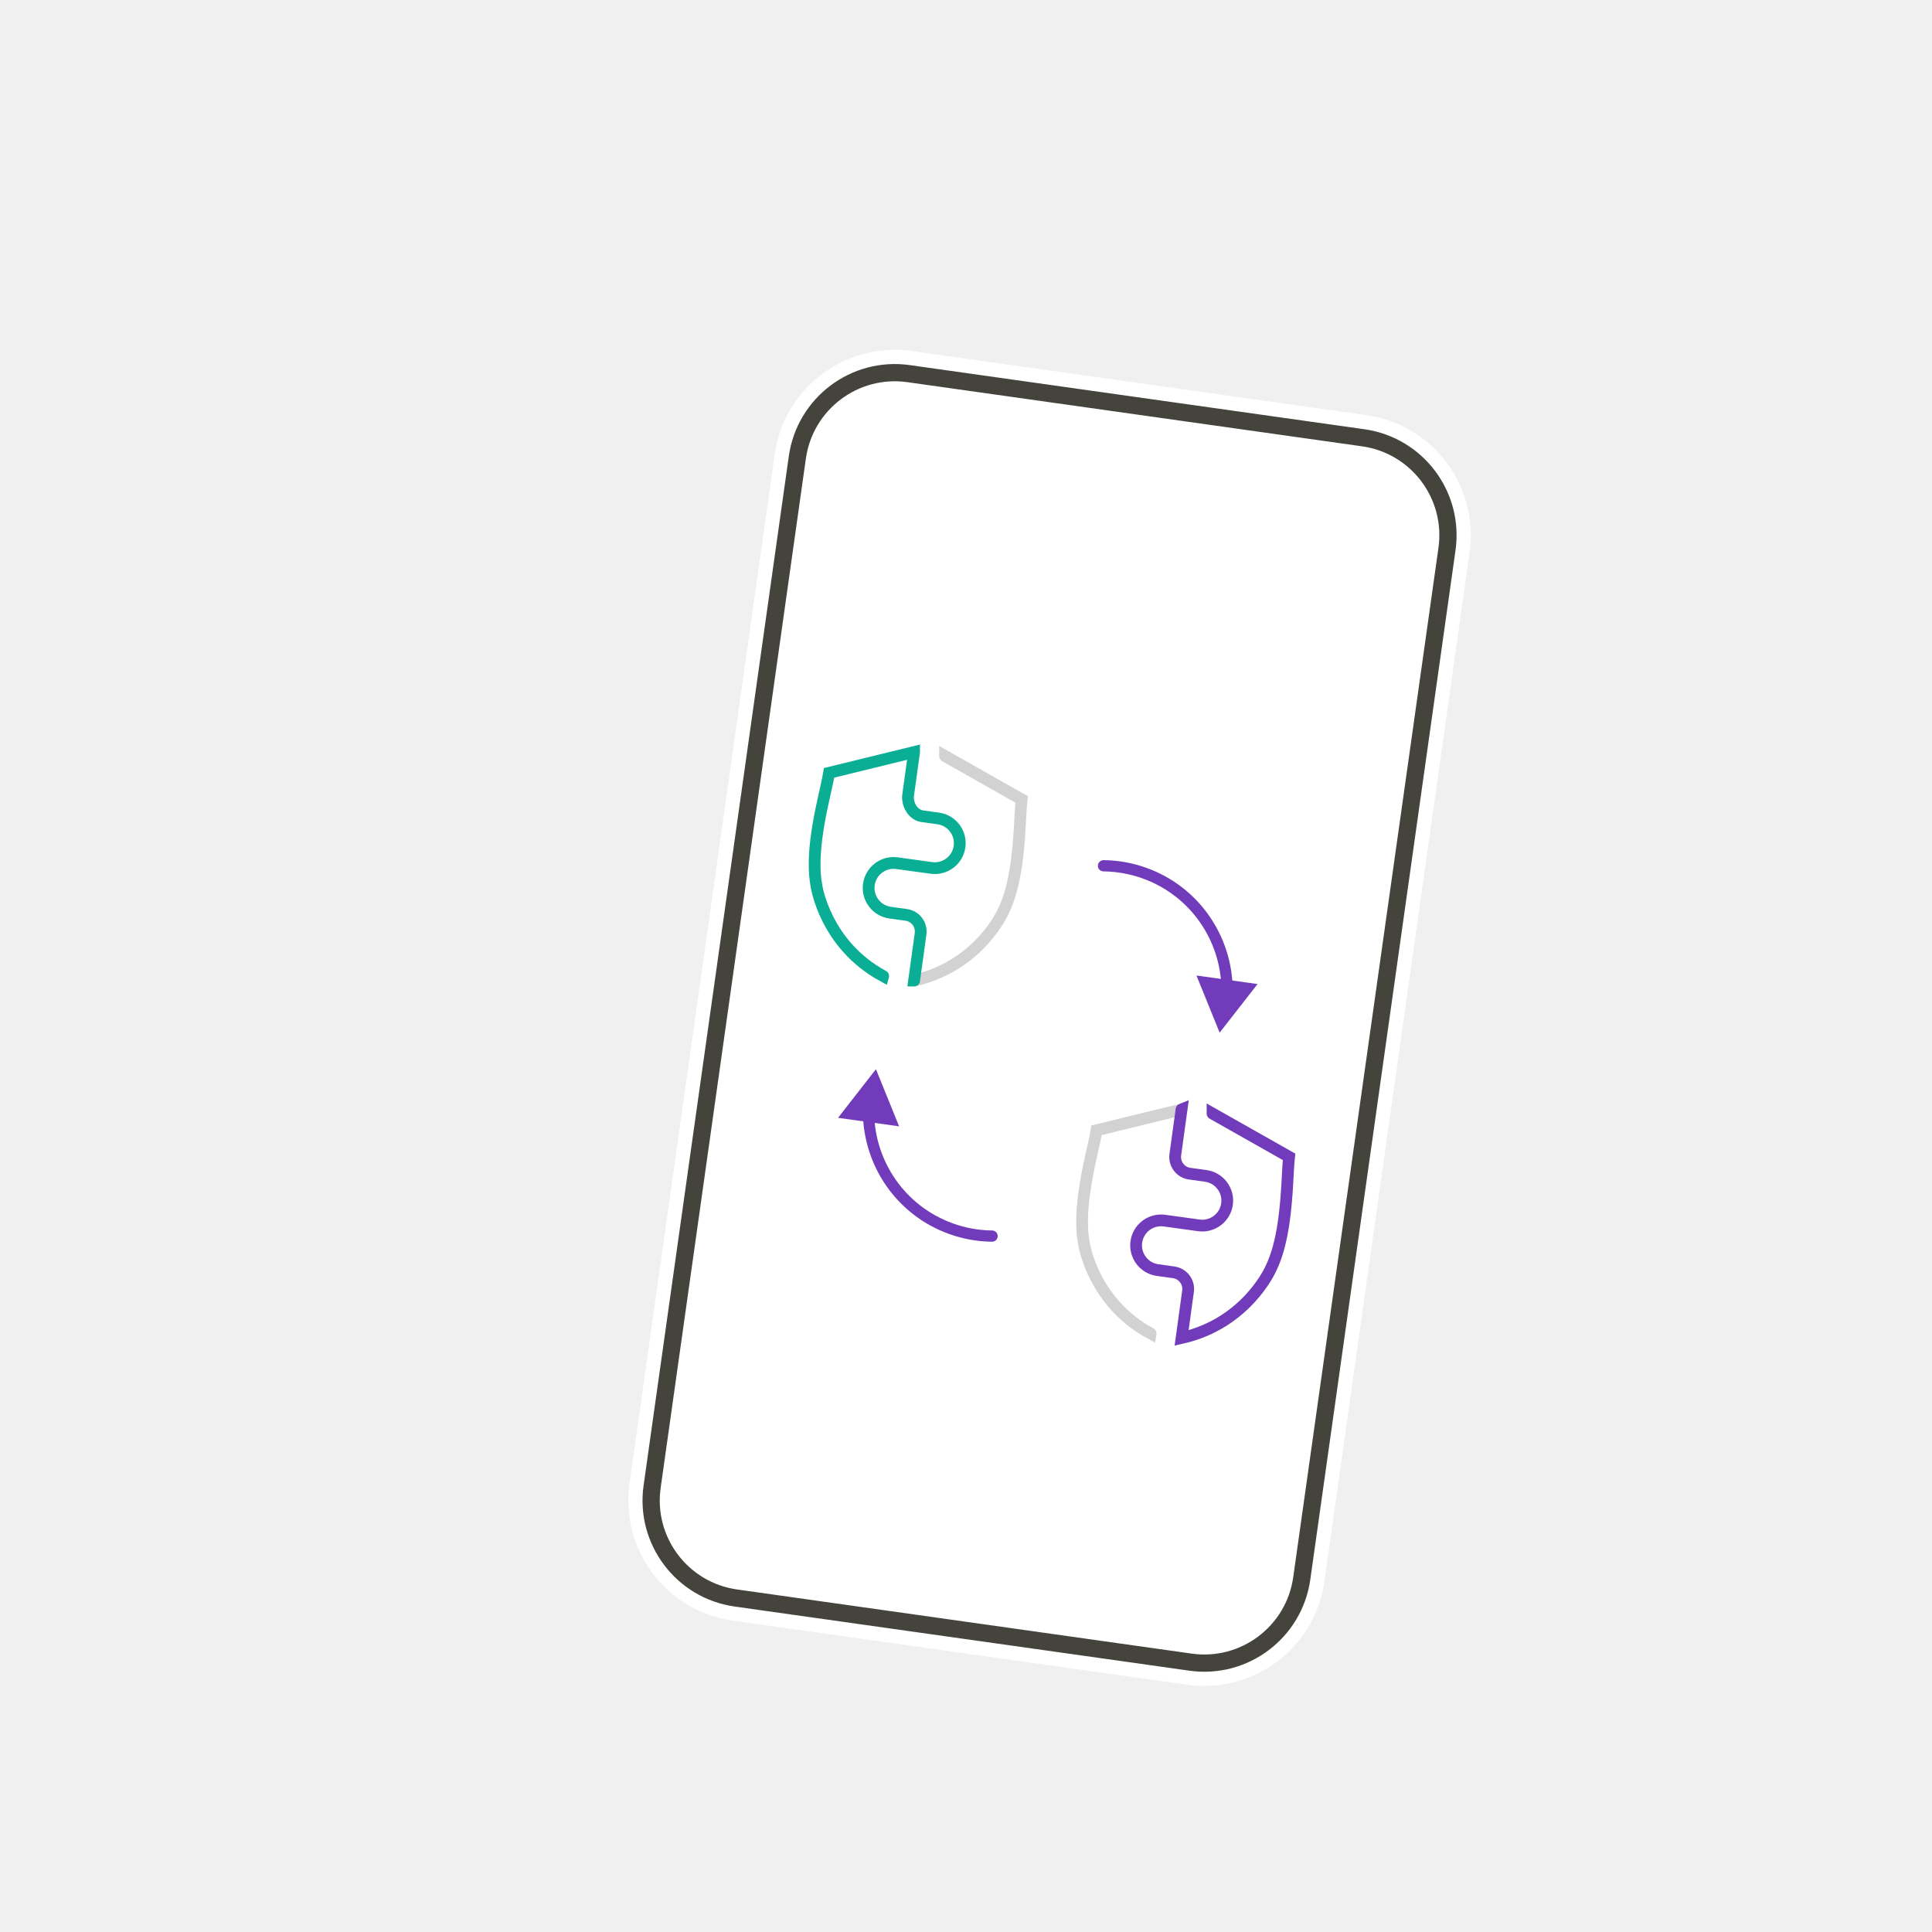
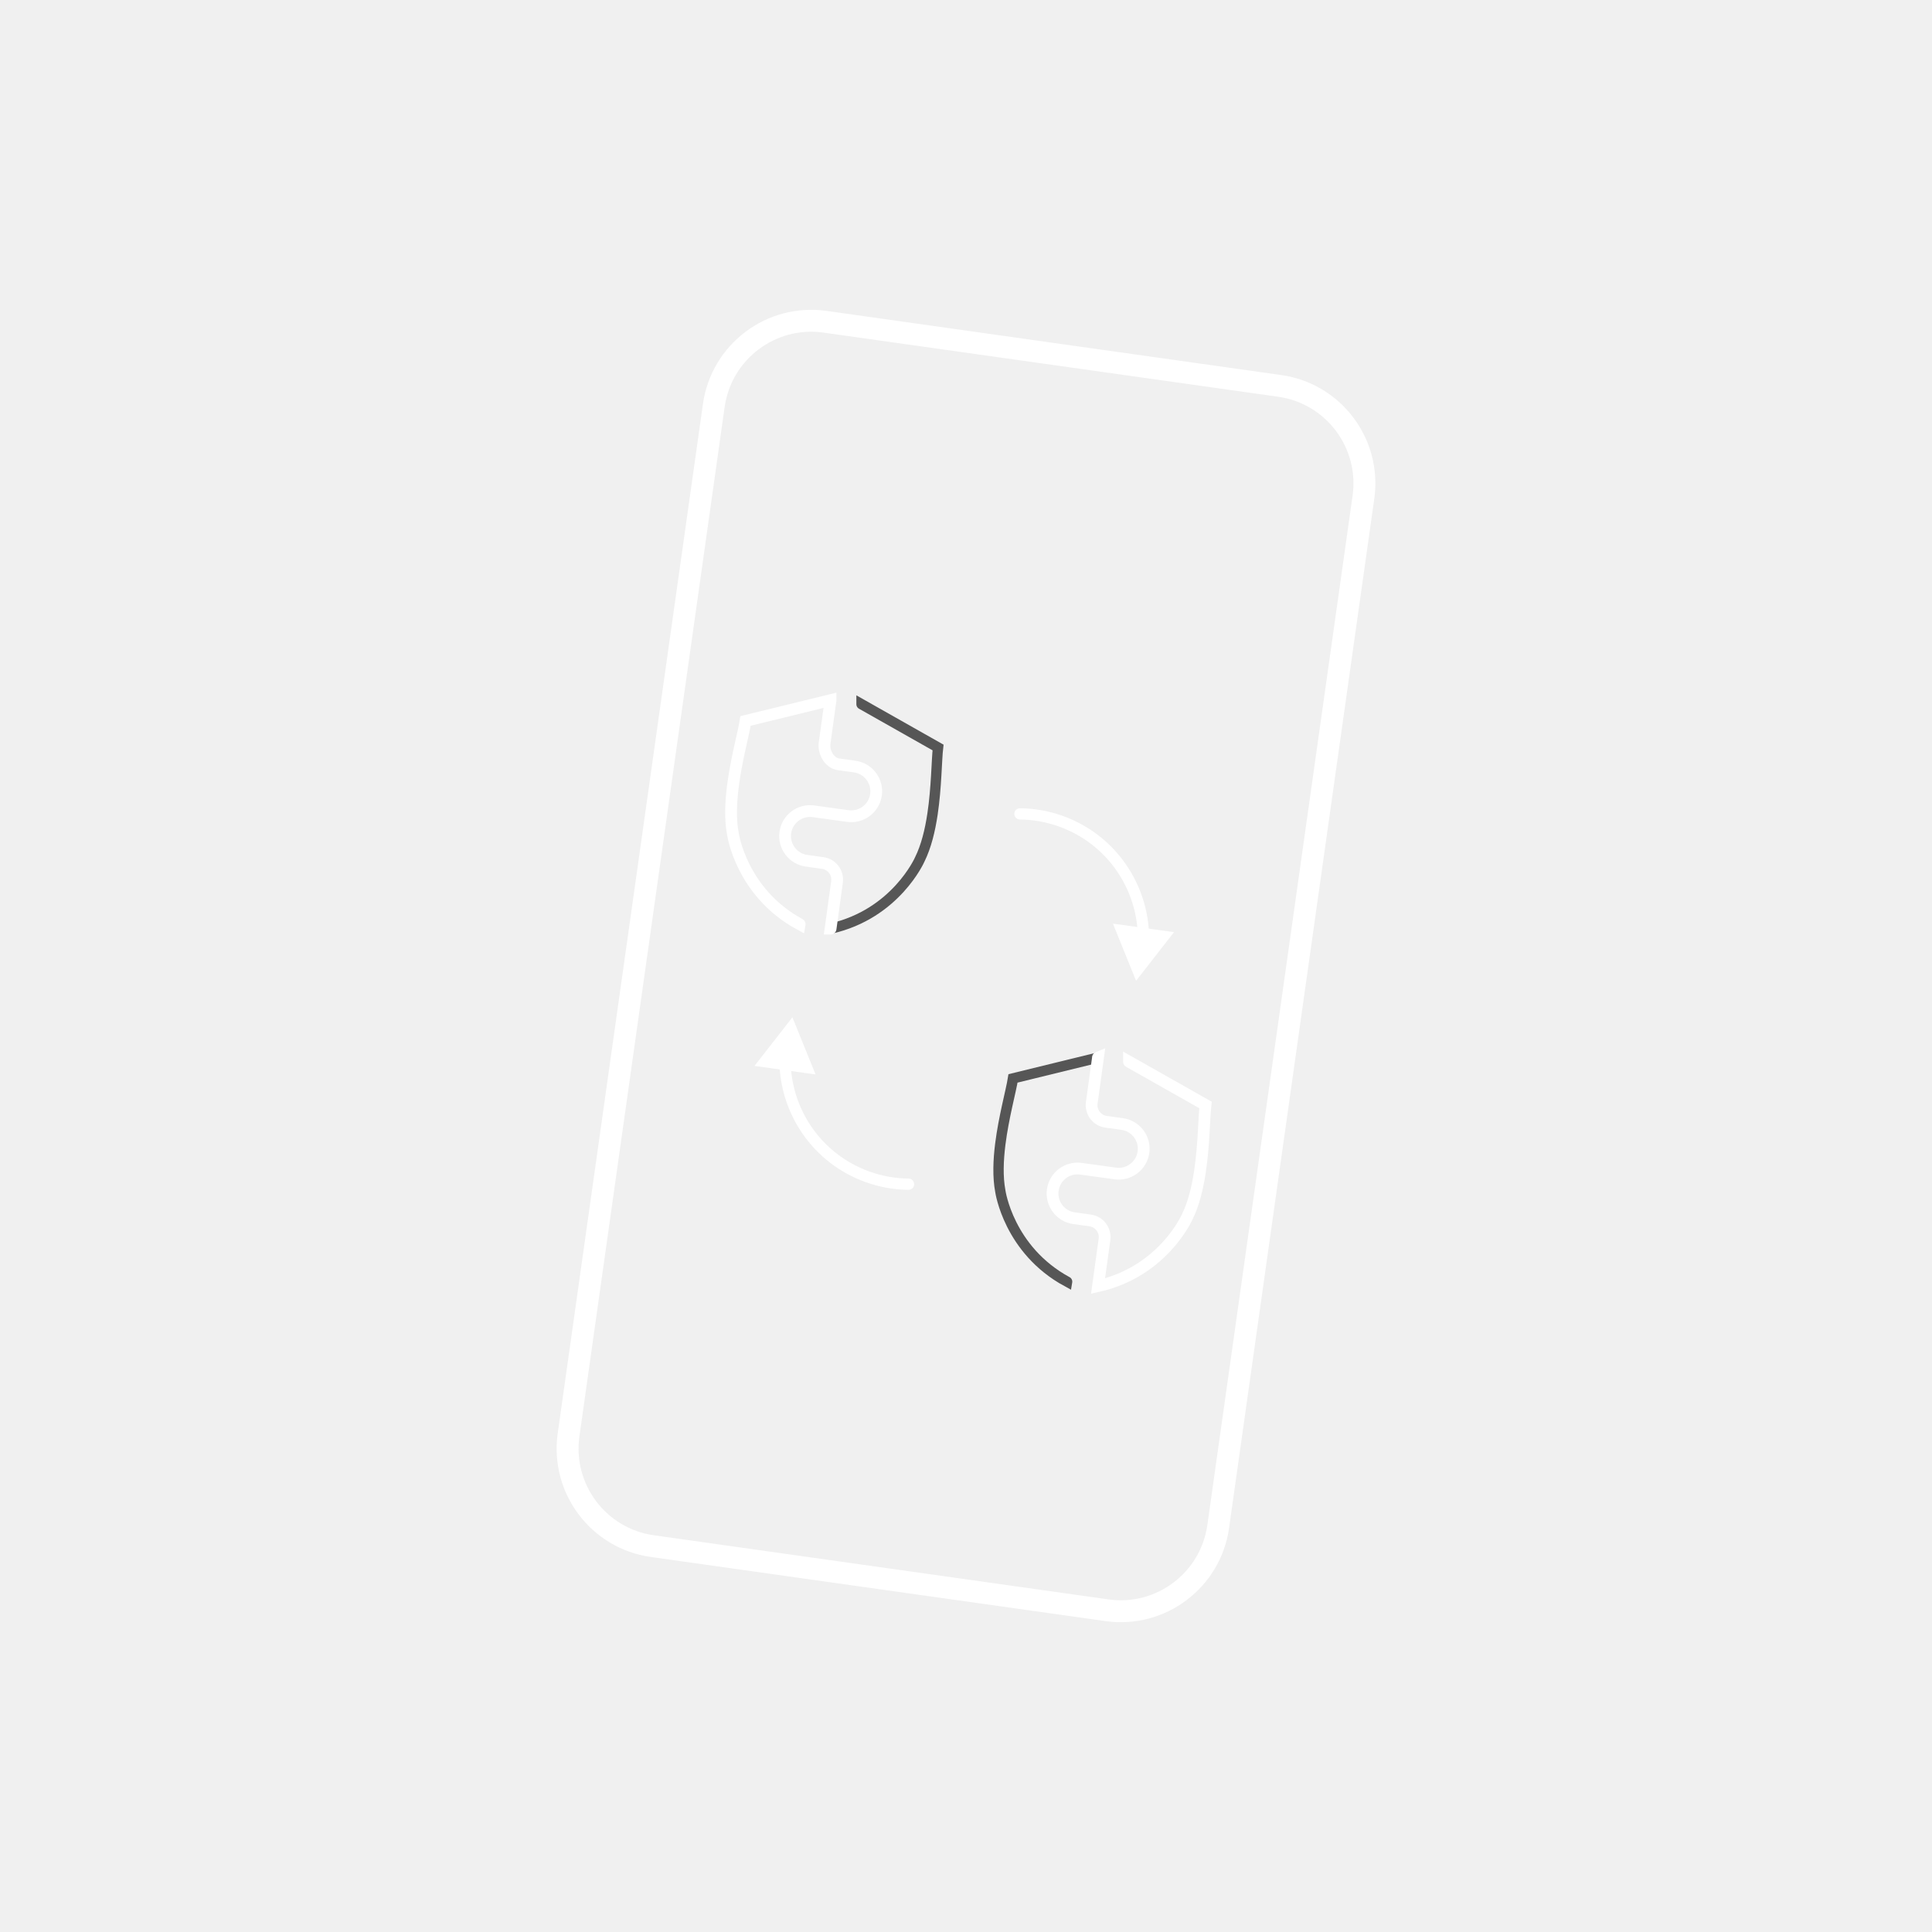
<svg xmlns="http://www.w3.org/2000/svg" id="b" width="500" height="500" viewBox="0 0 500 500">
  <defs>
-     <style>.f,.g{stroke:#d2d2d2;}.f,.g,.h,.i,.j,.k,.l{fill:none;stroke-miterlimit:10;}.f,.g,.h,.i,.j,.l{stroke-linecap:round;}.f,.i{stroke-width:3.045px;}.g,.h{stroke-width:3.045px;}.h,.l{stroke:#723bbb;}.i{stroke:#0aae95;}.m{fill:#fff;}.n{fill:#723bbb;}.j{stroke:#44433c;stroke-width:4.459px;}.k{stroke:#fff;stroke-width:11.821px;}.l{stroke-width:2.91px;}</style>
+     <style>.g{stroke-width:3.045px;}.g,.h,.i,.j,.k{fill:none;stroke-linecap:round;stroke-miterlimit:10;}.g,.h,.i,.k{stroke:#fff;}.h{stroke-width:3.045px;}.l{fill:#fff;}.i{stroke-width:5.669px;}.j{stroke:#565656;stroke-width:2.679px;}.k{stroke-width:2.91px;}</style>
  </defs>
+   <rect class="i" x="89.999" y="165.104" width="320.001" height="169.793" rx="25.482" ry="25.482" transform="translate(-32.4734 462.6236) rotate(-81.9695)" />
  <g>
-     <rect class="m" x="111.622" y="178.532" width="320.001" height="169.793" rx="25.482" ry="25.482" transform="translate(-27.1684 495.587) rotate(-81.9695)" />
-     <rect class="k" x="111.622" y="178.532" width="320.001" height="169.793" rx="25.482" ry="25.482" transform="translate(-27.1684 495.587) rotate(-81.9695)" />
-     <rect class="j" x="111.622" y="178.532" width="320.001" height="169.793" rx="25.482" ry="25.482" transform="translate(-27.1684 495.587) rotate(-81.9695)" />
+     <path class="j" d="M222.966,182.249l0-.002,19.799,11.202c-.388,3.321-.389,10.281-1.433,17.243-.313,2.089-.719,4.178-1.258,6.169-.539,1.991-1.21,3.885-2.052,5.581,0,0-6.192,14.104-23.067,17.888" />
+     <path class="h" d="M206.947,239.186l-.001,.005c-15.143-8.222-17.279-23.418-17.279-23.418-.351-1.861-.485-3.866-.464-5.928,.02-2.062,.195-4.183,.459-6.279,.879-6.984,2.762-13.685,3.288-16.987l21.995-5.383-0,.001-1.539,11.124c-.329,2.383,1.256,5.161,3.639,5.49l4.144,.572c3.536,.488,6.007,3.75,5.519,7.286h0c-.488,3.536-3.75,6.007-7.286,5.52l-8.899-1.227c-3.536-.488-6.798,1.984-7.286,5.519h0c-.488,3.536,1.984,6.798,5.519,7.286l4.144,.572c2.383,.329,4.048,2.527,3.719,4.91l-1.667,12.084,.002-0" />
  </g>
  <g>
-     <path class="f" d="M244.589,195.677l0-.002,19.799,11.202c-.388,3.321-.389,10.281-1.433,17.243-.313,2.089-.719,4.178-1.258,6.169-.539,1.991-1.21,3.885-2.052,5.581,0,0-6.192,14.104-23.067,17.888" />
-     <path class="i" d="M228.57,252.615l-.001,.005c-15.143-8.222-17.279-23.418-17.279-23.418-.351-1.861-.485-3.866-.464-5.928,.02-2.062,.195-4.183,.459-6.279,.879-6.984,2.762-13.685,3.288-16.987l21.995-5.383-0,.001-1.539,11.124c-.329,2.383,1.256,5.161,3.639,5.49l4.144,.572c3.536,.488,6.007,3.75,5.519,7.286h0c-.488,3.536-3.75,6.007-7.286,5.52l-8.899-1.227c-3.536-.488-6.798,1.984-7.286,5.519h0c-.488,3.536,1.984,6.798,5.519,7.286l4.144,.572c2.383,.329,4.048,2.527,3.719,4.91l-1.667,12.084,.002-0" />
+     <path class="j" d="M276.164,331.696l-.001,.005c-15.143-8.222-17.279-23.418-17.279-23.418-.351-1.861-.485-3.866-.464-5.928,.02-2.062,.195-4.183,.459-6.279,.879-6.984,2.762-13.685,3.288-16.987l21.995-5.383-0,.001" />
+     <path class="g" d="M292.183,274.759l0-.002,19.799,11.202c-.388,3.321-.389,10.281-1.433,17.243-.313,2.089-.719,4.178-1.258,6.169-.539,1.991-1.21,3.885-2.052,5.581,0,0-6.192,14.104-23.067,17.888l1.667-12.084c.329-2.383-1.337-4.581-3.719-4.91l-4.144-.572c-3.536-.488-6.007-3.75-5.519-7.286h0c.488-3.536,3.75-6.007,7.286-5.52l8.899,1.227c3.536,.488,6.798-1.984,7.286-5.519h0c.488-3.536-1.984-6.798-5.519-7.286l-4.144-.572c-2.383-.329-4.048-2.527-3.719-4.91l1.614-11.704-.017,.007" />
  </g>
  <g>
-     <path class="g" d="M297.787,345.125l-.001,.005c-15.143-8.222-17.279-23.418-17.279-23.418-.351-1.861-.485-3.866-.464-5.928,.02-2.062,.195-4.183,.459-6.279,.879-6.984,2.762-13.685,3.288-16.987l21.995-5.383-0,.001" />
-     <path class="h" d="M313.806,288.187l0-.002,19.799,11.202c-.388,3.321-.389,10.281-1.433,17.243-.313,2.089-.719,4.178-1.258,6.169-.539,1.991-1.21,3.885-2.052,5.581,0,0-6.192,14.104-23.067,17.888l1.667-12.084c.329-2.383-1.337-4.581-3.719-4.91l-4.144-.572c-3.536-.488-6.007-3.75-5.519-7.286h0c.488-3.536,3.75-6.007,7.286-5.52l8.899,1.227c3.536,.488,6.798-1.984,7.286-5.519h0c.488-3.536-1.984-6.798-5.519-7.286l-4.144-.572c-2.383-.329-4.048-2.527-3.719-4.91l1.614-11.704-.017,.007" />
+     <path class="k" d="M263.965,210.631c3.535,.032,7.125,.651,10.64,1.917,13.016,4.689,21.165,16.884,21.328,29.948" />
+     <polygon class="l" points="288.025 239.035 294.016 253.825 303.831 241.241 288.025 239.035" />
  </g>
  <g>
-     <path class="l" d="M285.588,224.06c3.535,.032,7.125,.651,10.64,1.917,13.016,4.689,21.165,16.883,21.328,29.947" />
-     <polygon class="n" points="309.648 252.463 315.639 267.253 325.454 254.67 309.648 252.463" />
-   </g>
-   <g>
-     <path class="l" d="M256.747,319.899c-3.535-.032-7.126-.65-10.64-1.917-13.015-4.689-21.165-16.883-21.328-29.947" />
-     <polygon class="n" points="232.687 291.496 226.696 276.706 216.881 289.289 232.687 291.496" />
+     <path class="k" d="M235.125,306.471c-3.535-.032-7.126-.651-10.64-1.917-13.015-4.689-21.165-16.884-21.328-29.948" />
+     <polygon class="l" points="211.065 278.067 205.073 263.277 195.259 275.86 211.065 278.067" />
  </g>
</svg>
